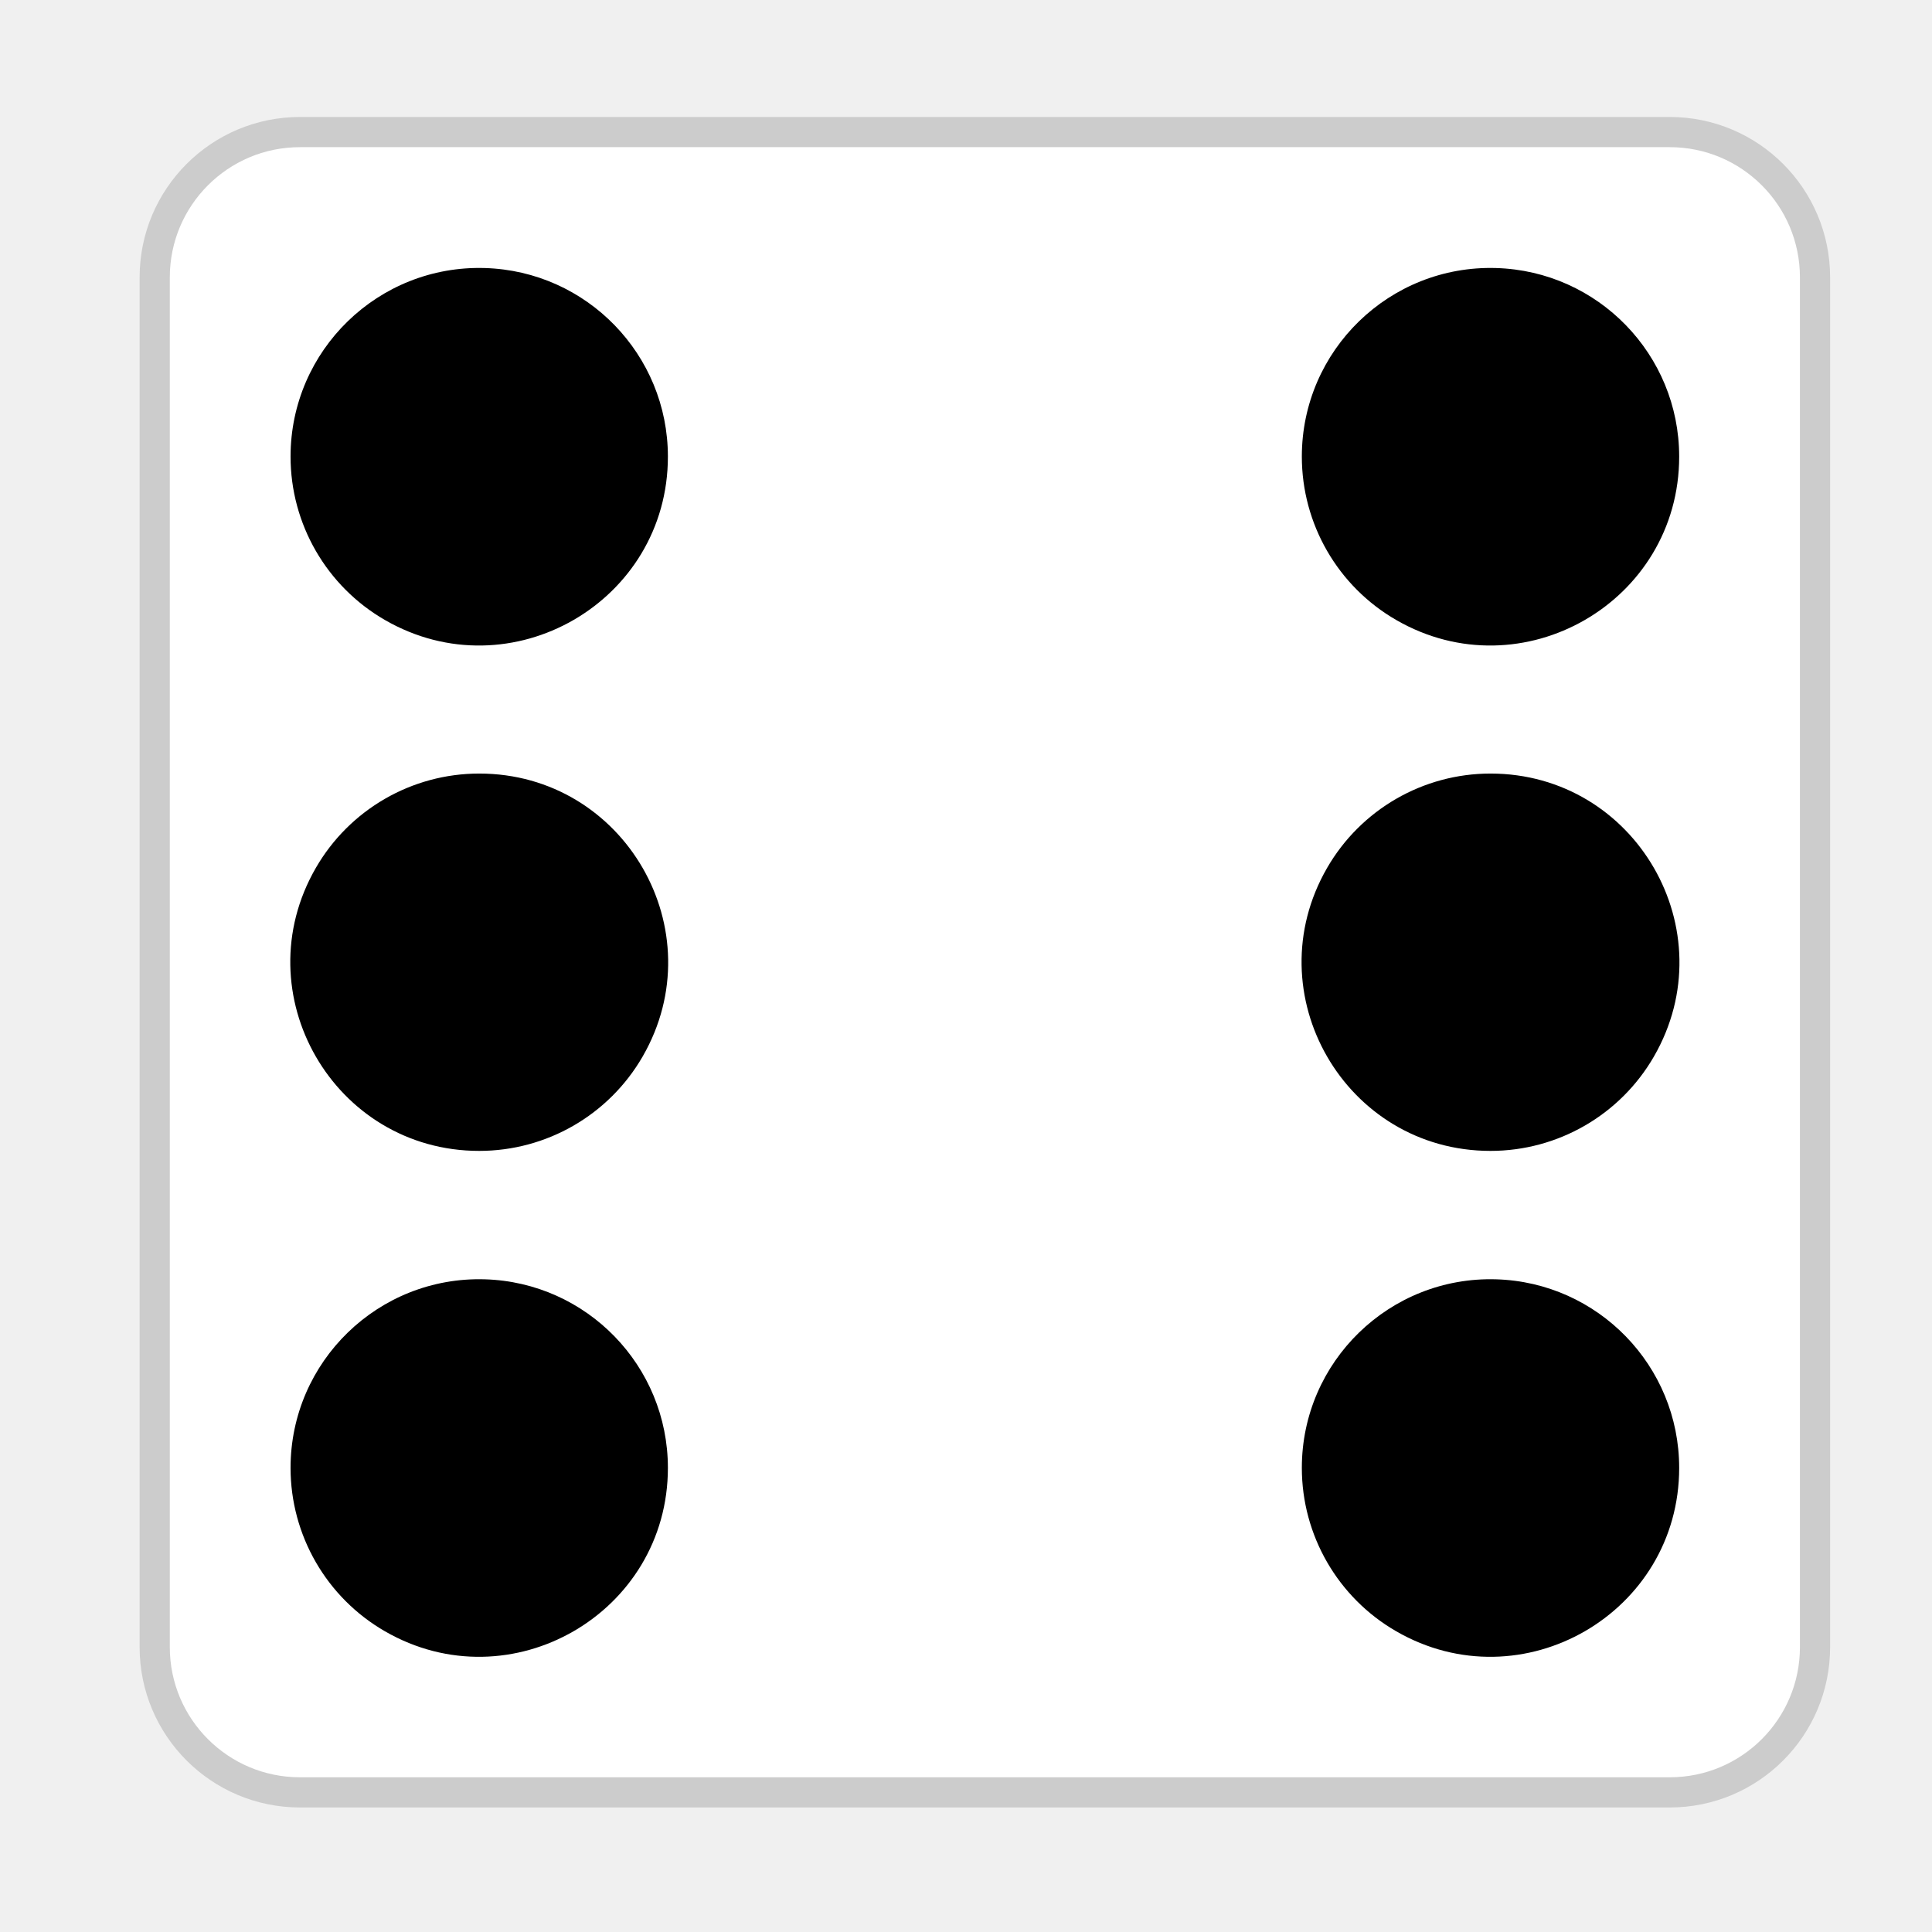
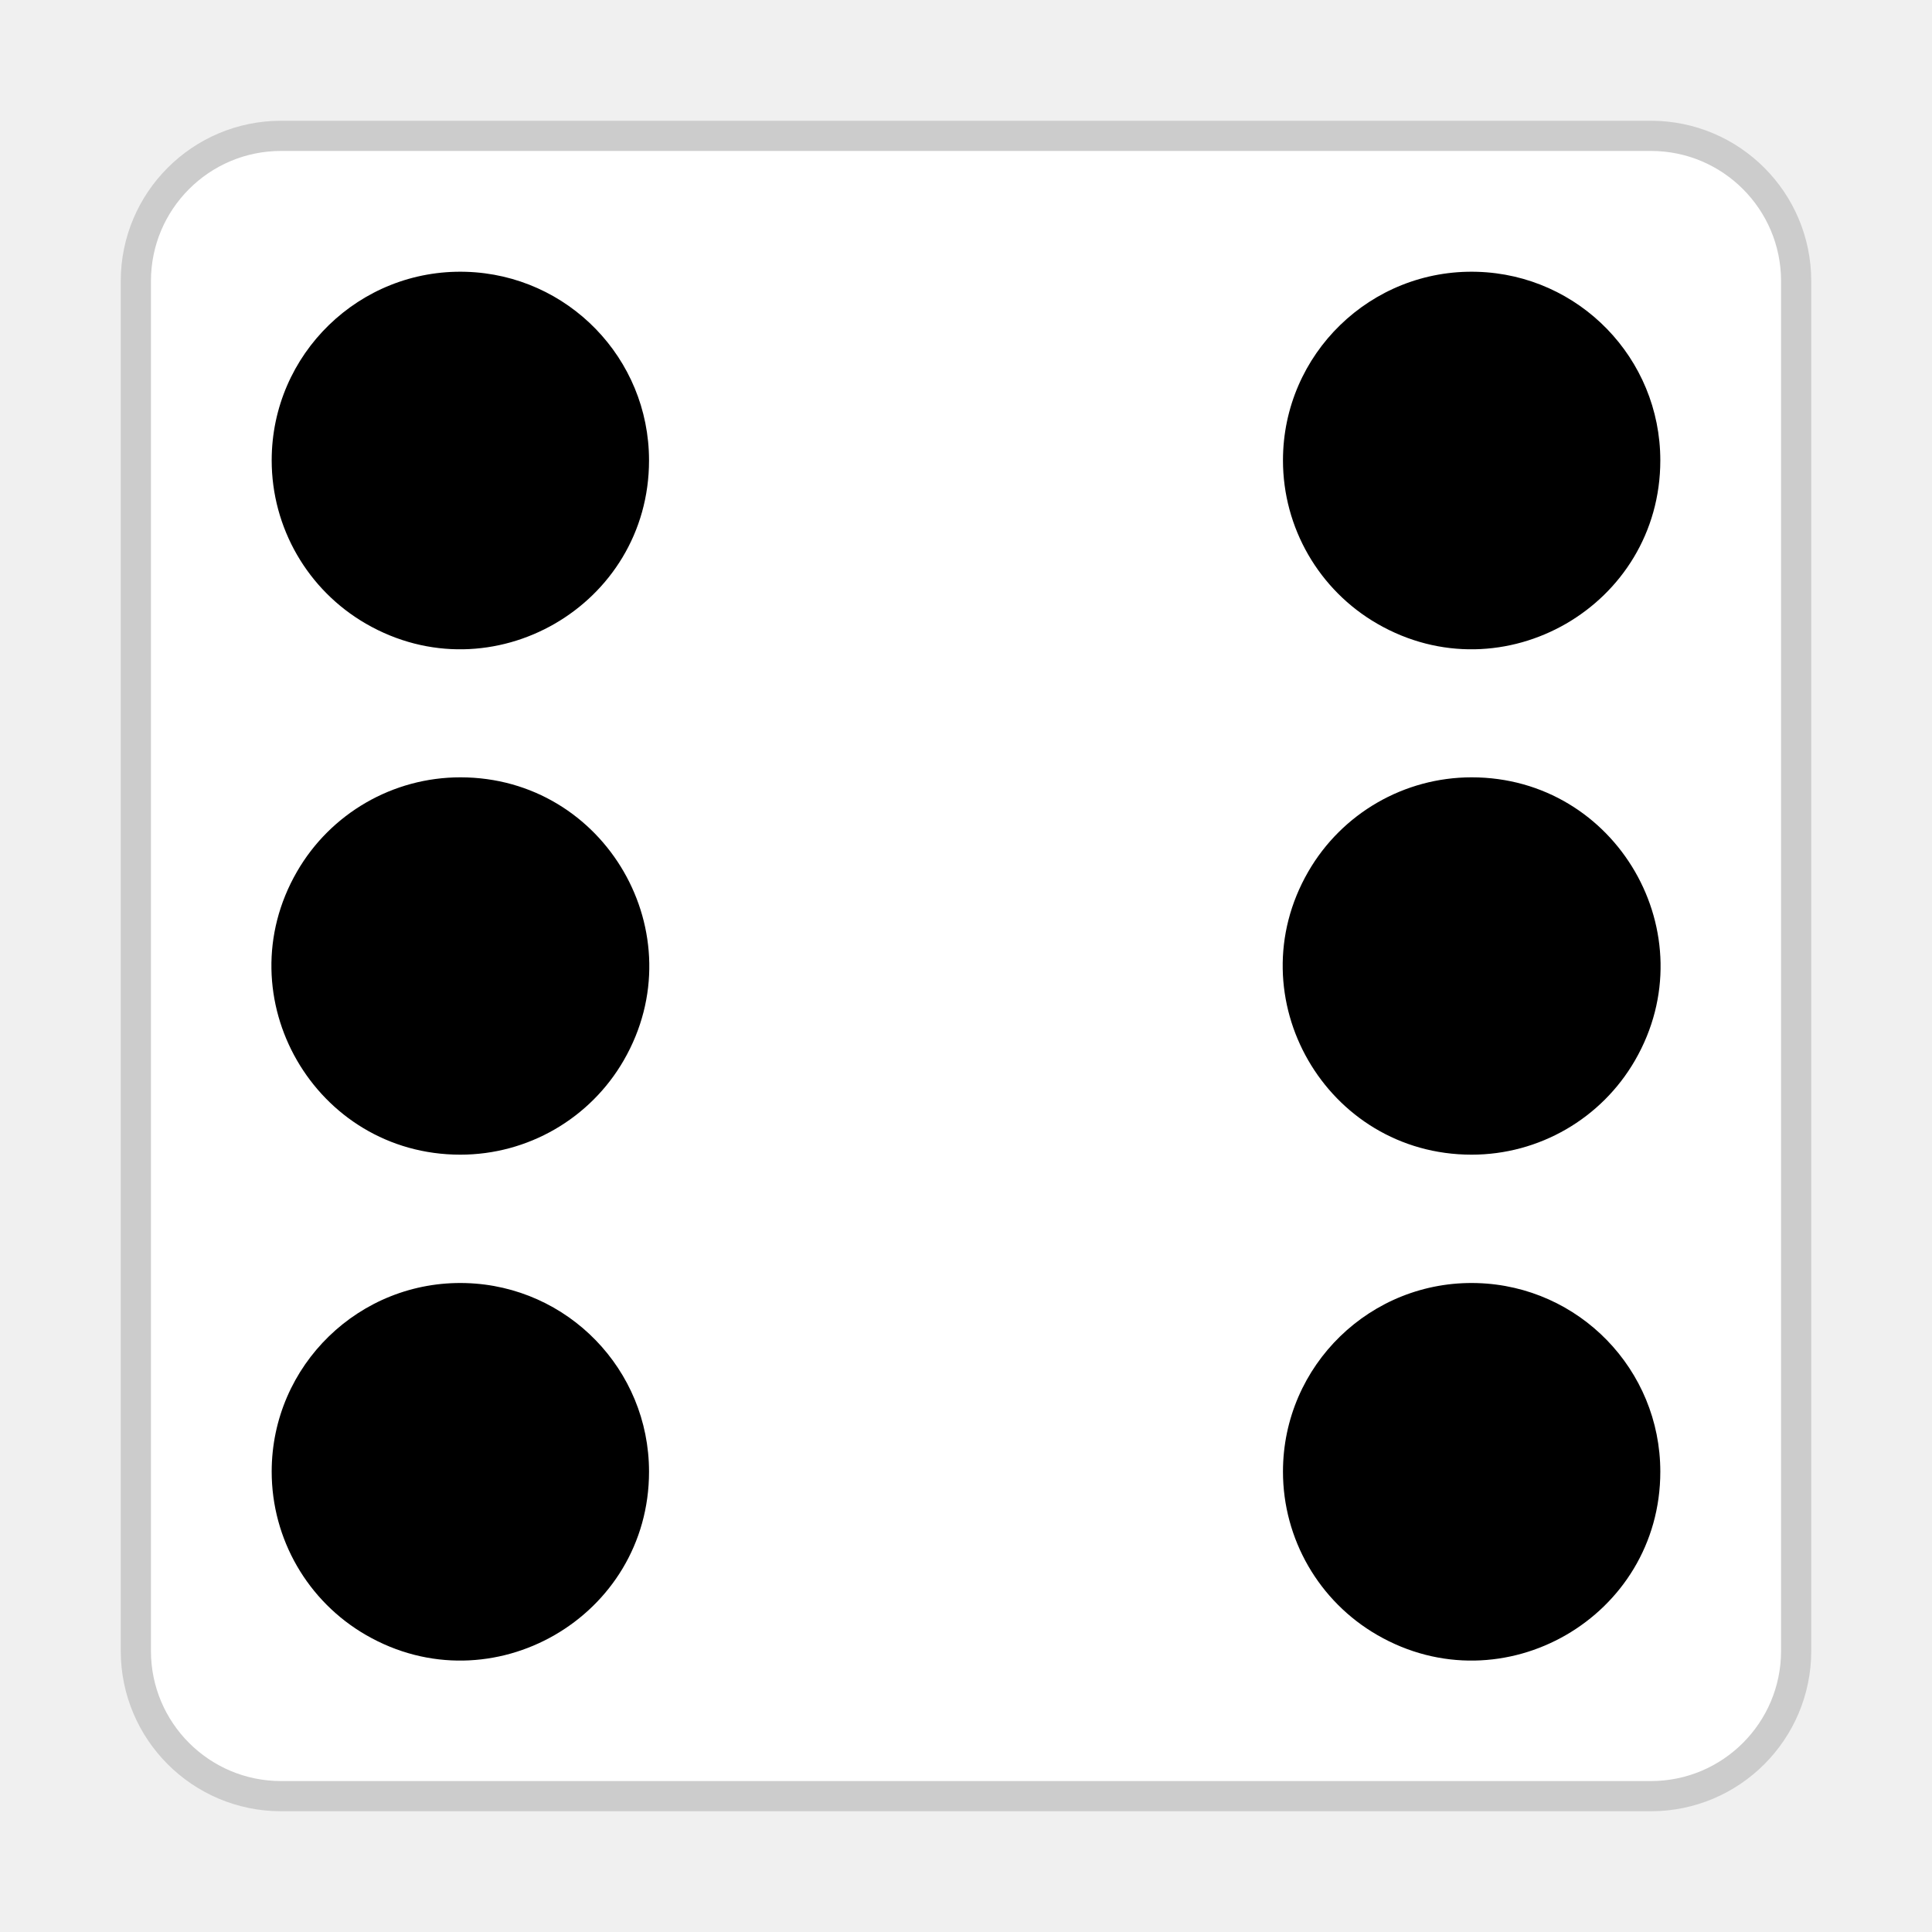
<svg xmlns="http://www.w3.org/2000/svg" viewBox="0 0 512 512" style="height: 512px; width: 512px;">
-   <g class="" transform="translate(5,-1)" style="">
+   <g>
    <g>
-       <path d="M74.5 36C53.237 36 36 53.237 36 74.5L36 437.5C36 458.763 53.237 476 74.5 476L437.5 476C458.763 476 476 458.763 476 437.5L476 74.5C476 53.237 458.763 36 437.5 36L74.5 36Z" class="" fill="#fff" fill-opacity="1" stroke="#ccc" stroke-opacity="1" stroke-width="8" />
-       <path d="M123.47 72.03C150.497 72.825 171.995 94.961 172 122C172 160.49 130.333 184.546 97 165.301C81.53 156.37 72 139.863 72 122C72.005 93.813 95.295 71.201 123.47 72.03Z" class="" fill="#000000" fill-opacity="1" />
-       <path d="M391.47 72.03C418.497 72.825 439.995 94.961 440 122C440 160.49 398.333 184.546 365 165.301C349.53 156.37 340 139.863 340 122C340.005 93.813 363.295 71.201 391.47 72.03Z" class="selected" fill="#000000" fill-opacity="1" />
-       <path d="M122 206C160.49 206 184.546 247.667 165.301 281C156.37 296.47 139.863 306 122 306C83.51 306 59.454 264.333 78.699 231C87.63 215.53 104.137 206 122 206Z" class="" fill="#000000" fill-opacity="1" />
-       <path d="M390 206C428.49 206 452.546 247.667 433.301 281C424.37 296.47 407.863 306 390 306C351.51 306 327.454 264.333 346.699 231C355.63 215.53 372.137 206 390 206Z" class="" fill="#000000" fill-opacity="1" />
-       <path d="M123.47 340.03C150.497 340.825 171.995 362.961 172 390C172 428.49 130.333 452.546 97 433.301C81.53 424.37 72 407.863 72 390C72.005 361.813 95.295 339.201 123.47 340.03Z" class="" fill="#000000" fill-opacity="1" />
-       <path d="M391.47 340.03C418.497 340.825 439.995 362.961 440 390C440 428.49 398.333 452.546 365 433.301C349.53 424.37 340 407.863 340 390C340.005 361.813 363.295 339.201 391.47 340.03Z" class="" fill="#000000" fill-opacity="1" />
+       <path d="M74.5 36C53.237 36 36 53.237 36 74.5L36 437.5C36 458.763 53.237 476 74.5 476L437.5 476C458.763 476 476 458.763 476 437.5L476 74.5C476 53.237 458.763 36 437.5 36L74.5 36Z" fill="#fff" stroke="#ccc" stroke-width="8" />
+       <path d="M123.47 72.03C150.497 72.825 171.995 94.961 172 122C172 160.49 130.333 184.546 97 165.301C81.53 156.37 72 139.863 72 122C72.005 93.813 95.295 71.201 123.47 72.03Z" fill="#000000" />
+       <path d="M391.47 72.03C418.497 72.825 439.995 94.961 440 122C440 160.49 398.333 184.546 365 165.301C349.53 156.37 340 139.863 340 122C340.005 93.813 363.295 71.201 391.47 72.03Z" fill="#000000" />
+       <path d="M122 206C160.49 206 184.546 247.667 165.301 281C156.37 296.47 139.863 306 122 306C83.51 306 59.454 264.333 78.699 231C87.63 215.53 104.137 206 122 206Z" fill="#000000" />
+       <path d="M390 206C428.49 206 452.546 247.667 433.301 281C424.37 296.47 407.863 306 390 306C351.51 306 327.454 264.333 346.699 231C355.63 215.53 372.137 206 390 206Z" fill="#000000" />
+       <path d="M123.47 340.03C150.497 340.825 171.995 362.961 172 390C172 428.49 130.333 452.546 97 433.301C81.53 424.37 72 407.863 72 390C72.005 361.813 95.295 339.201 123.47 340.03Z" fill="#000000" />
+       <path d="M391.47 340.03C418.497 340.825 439.995 362.961 440 390C440 428.49 398.333 452.546 365 433.301C349.53 424.37 340 407.863 340 390C340.005 361.813 363.295 339.201 391.47 340.03Z" fill="#000000" />
    </g>
  </g>
</svg>
